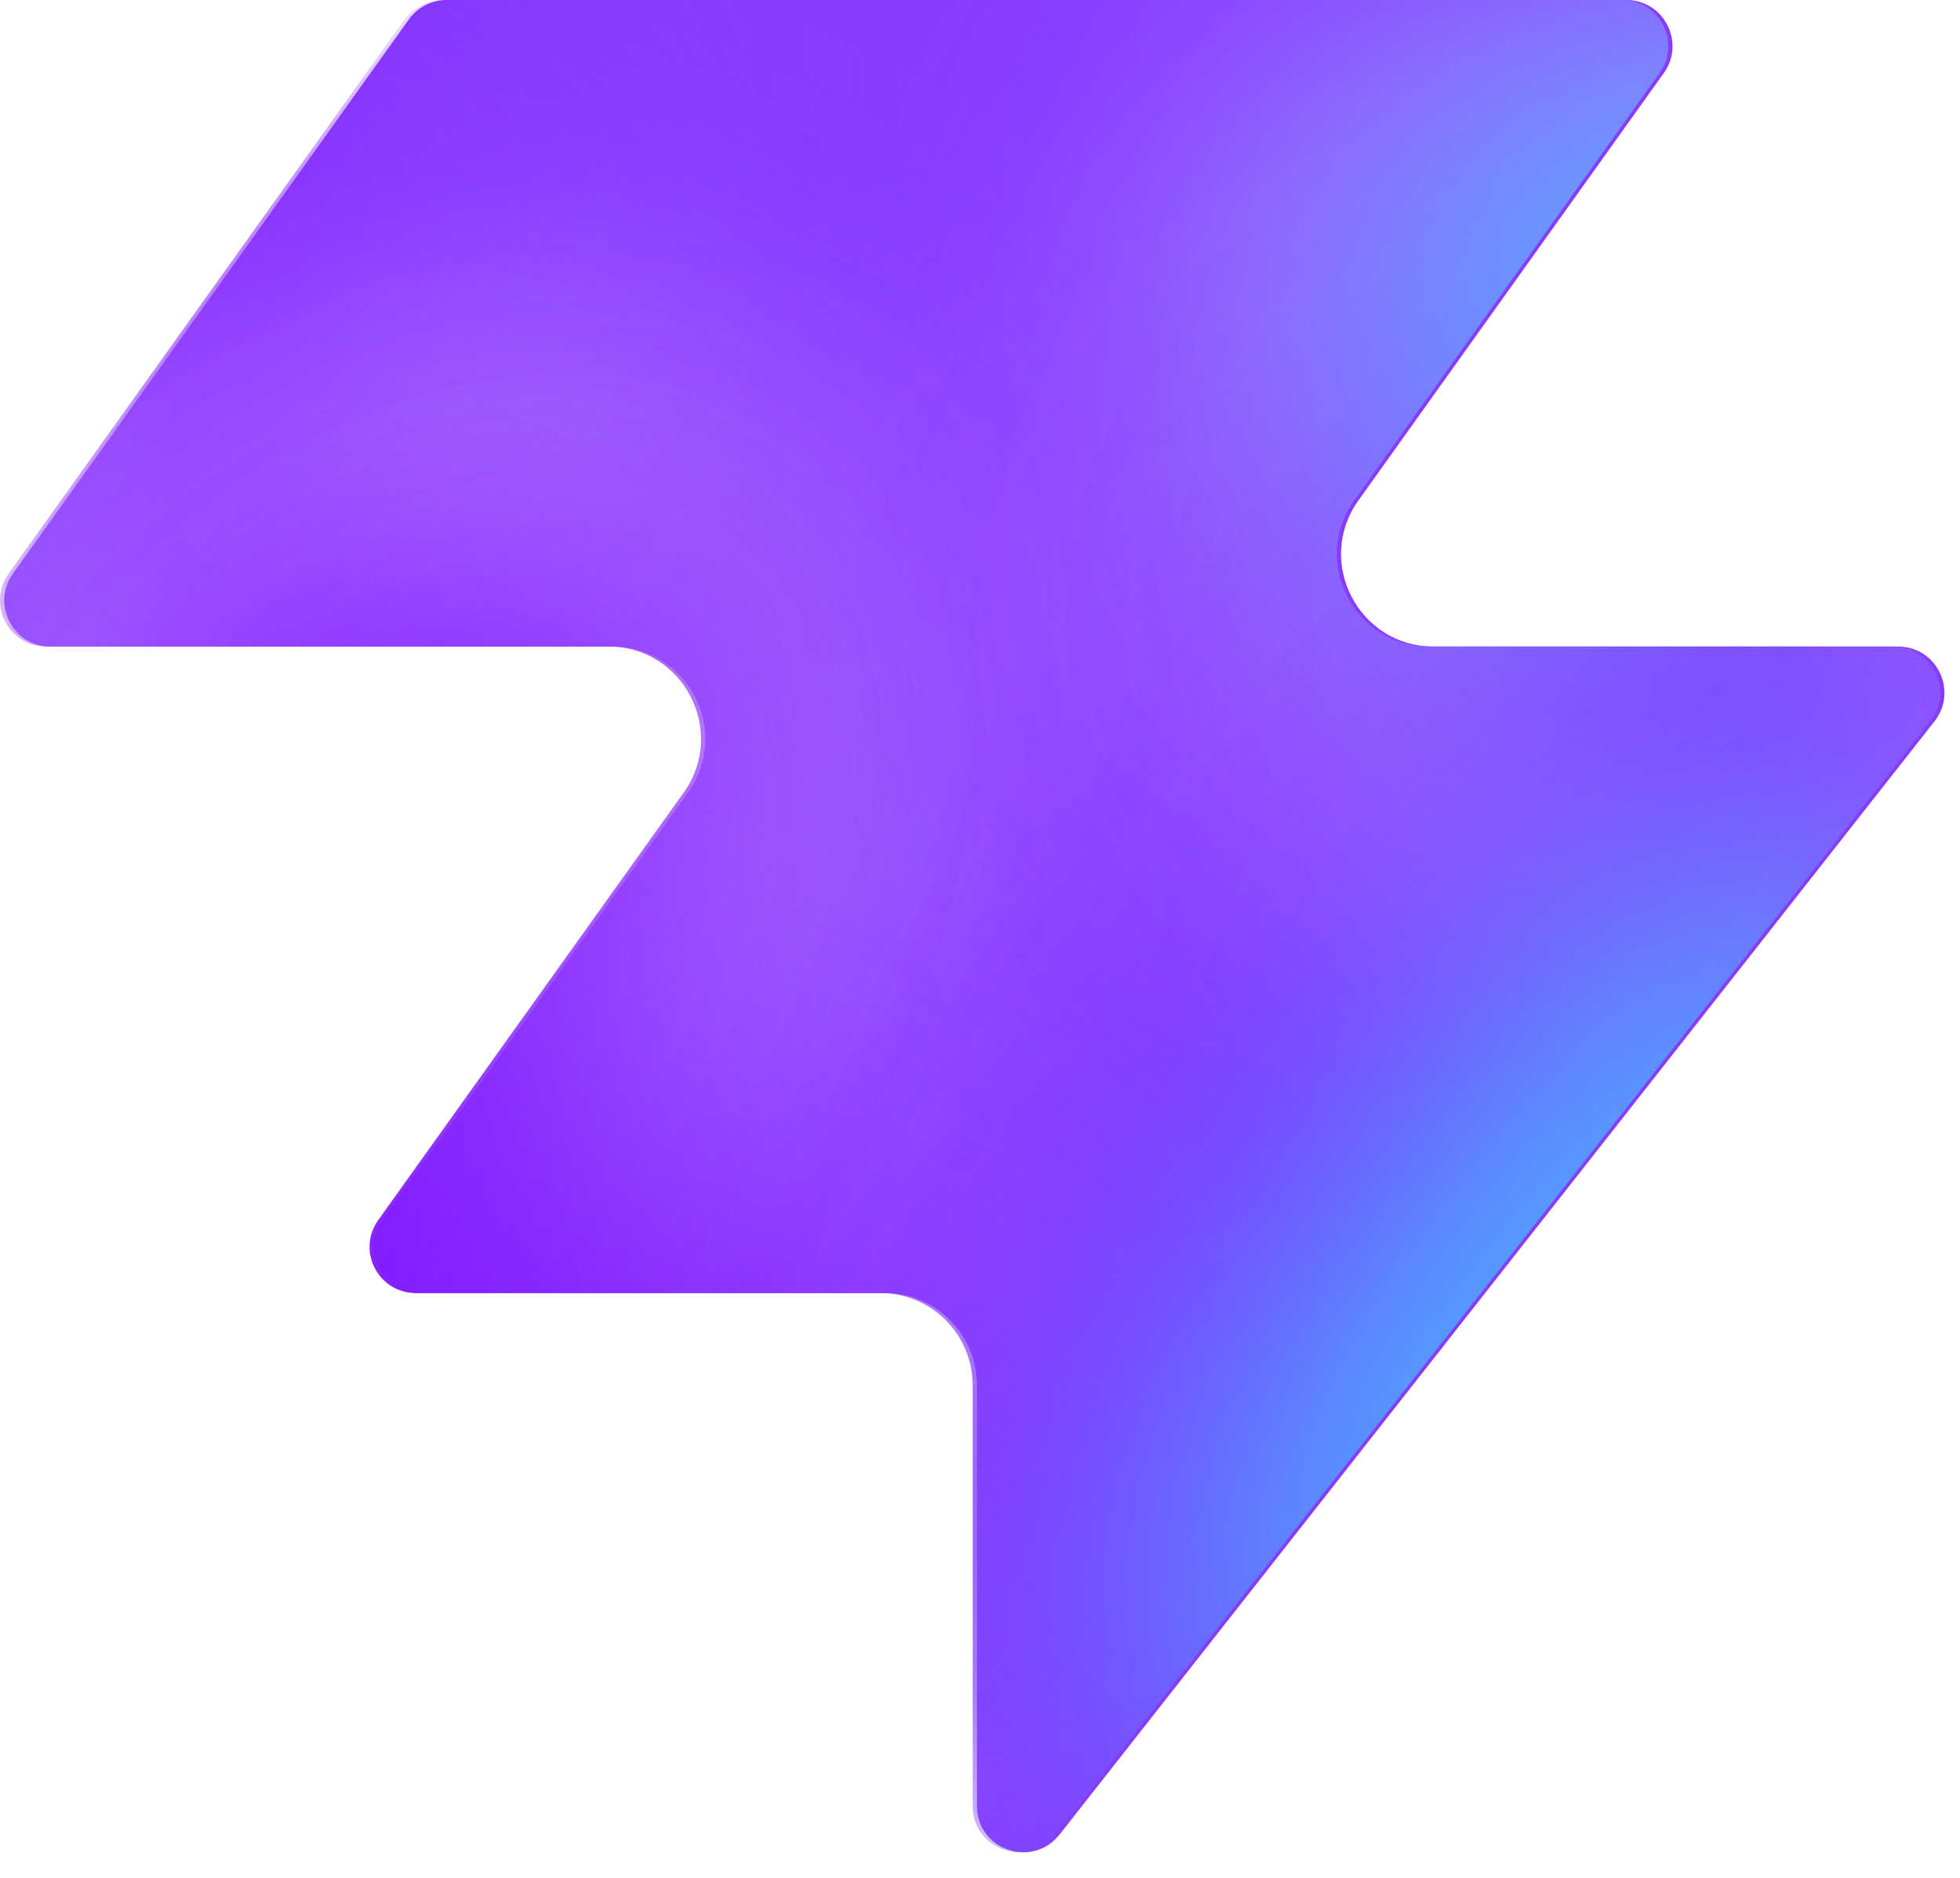
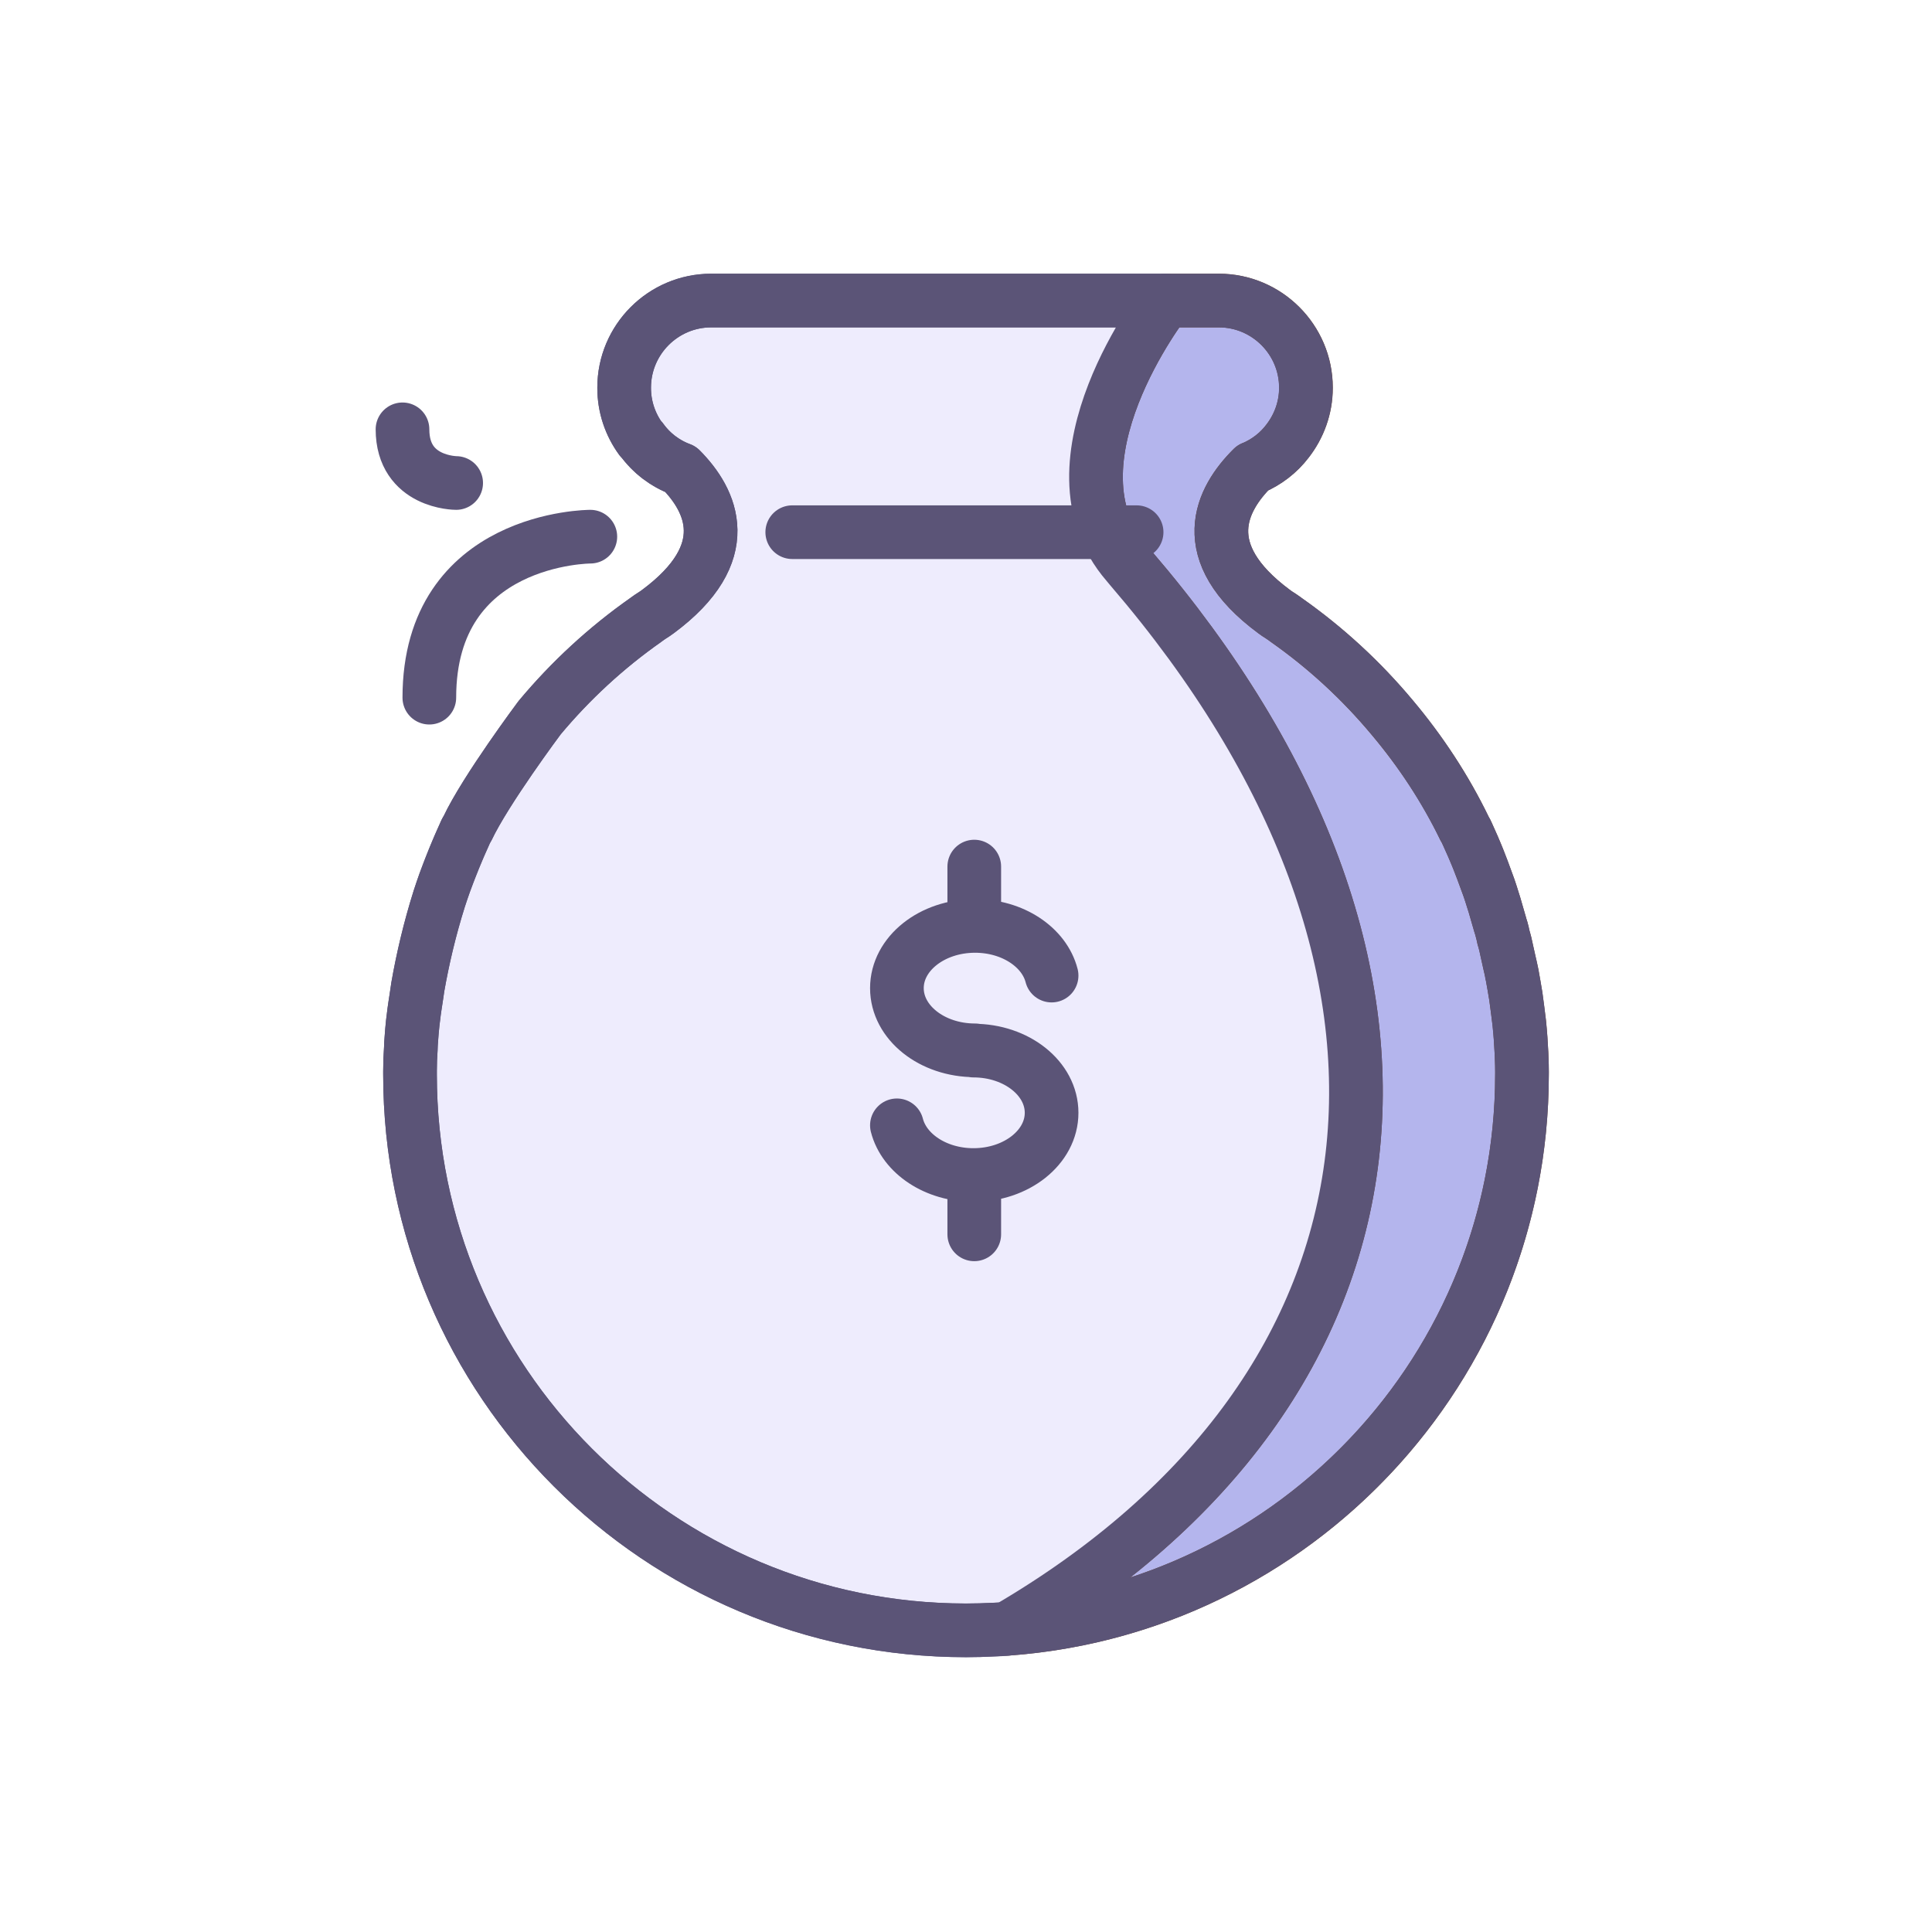
- <svg xmlns="http://www.w3.org/2000/svg" width="48" height="46" fill="none" viewBox="0 0 48 46">
-   <path fill="#863bff" d="M25.946 44.938c-.664.845-2.021.375-2.021-.698V33.937a2.26 2.26 0 0 0-2.262-2.262H10.287c-.92 0-1.456-1.04-.92-1.788l7.48-10.471c1.07-1.497 0-3.578-1.842-3.578H1.237c-.92 0-1.456-1.04-.92-1.788L10.013.474c.214-.297.556-.474.92-.474h28.894c.92 0 1.456 1.04.92 1.788l-7.48 10.471c-1.07 1.498 0 3.579 1.842 3.579h11.377c.943 0 1.473 1.088.89 1.83L25.947 44.94z" style="fill:#863bff;fill:color(display-p3 .525 .23 1);fill-opacity:1" />
-   <mask id="a" width="48" height="46" x="0" y="0" maskUnits="userSpaceOnUse" style="mask-type:alpha">
-     <path fill="#000" d="M25.842 44.938c-.664.844-2.021.375-2.021-.698V33.937a2.26 2.26 0 0 0-2.262-2.262H10.183c-.92 0-1.456-1.04-.92-1.788l7.48-10.471c1.07-1.498 0-3.579-1.842-3.579H1.133c-.92 0-1.456-1.04-.92-1.787L9.91.473c.214-.297.556-.474.92-.474h28.894c.92 0 1.456 1.04.92 1.788l-7.48 10.471c-1.07 1.498 0 3.578 1.842 3.578h11.377c.943 0 1.473 1.088.89 1.832L25.843 44.94z" style="fill:#000;fill-opacity:1" />
-   </mask>
-   <g mask="url(#a)">
-     <g filter="url(#b)">
-       <ellipse cx="5.508" cy="14.704" fill="#ede6ff" rx="5.508" ry="14.704" style="fill:#ede6ff;fill:color(display-p3 .927 .903 1);fill-opacity:1" transform="matrix(.00324 1 1 -.00324 -4.47 31.516)" />
-     </g>
-     <g filter="url(#c)">
-       <ellipse cx="10.399" cy="29.851" fill="#ede6ff" rx="10.399" ry="29.851" style="fill:#ede6ff;fill:color(display-p3 .927 .903 1);fill-opacity:1" transform="matrix(.00324 1 1 -.00324 -39.328 7.883)" />
-     </g>
-     <g filter="url(#d)">
-       <ellipse cx="5.508" cy="30.487" fill="#7e14ff" rx="5.508" ry="30.487" style="fill:#7e14ff;fill:color(display-p3 .492 .077 1);fill-opacity:1" transform="rotate(89.814 -25.913 -14.639)scale(1 -1)" />
-     </g>
-     <g filter="url(#e)">
-       <ellipse cx="5.508" cy="30.599" fill="#7e14ff" rx="5.508" ry="30.599" style="fill:#7e14ff;fill:color(display-p3 .492 .077 1);fill-opacity:1" transform="rotate(89.814 -32.644 -3.334)scale(1 -1)" />
-     </g>
-     <g filter="url(#f)">
-       <ellipse cx="5.508" cy="30.599" fill="#7e14ff" rx="5.508" ry="30.599" style="fill:#7e14ff;fill:color(display-p3 .492 .077 1);fill-opacity:1" transform="matrix(.00324 1 1 -.00324 -34.34 30.47)" />
-     </g>
-     <g filter="url(#g)">
-       <ellipse cx="14.072" cy="22.078" fill="#ede6ff" rx="14.072" ry="22.078" style="fill:#ede6ff;fill:color(display-p3 .927 .903 1);fill-opacity:1" transform="rotate(93.35 24.506 48.493)scale(-1 1)" />
-     </g>
-     <g filter="url(#h)">
-       <ellipse cx="3.47" cy="21.501" fill="#7e14ff" rx="3.47" ry="21.501" style="fill:#7e14ff;fill:color(display-p3 .492 .077 1);fill-opacity:1" transform="rotate(89.009 28.708 47.59)scale(-1 1)" />
-     </g>
-     <g filter="url(#i)">
-       <ellipse cx="3.47" cy="21.501" fill="#7e14ff" rx="3.47" ry="21.501" style="fill:#7e14ff;fill:color(display-p3 .492 .077 1);fill-opacity:1" transform="rotate(89.009 28.708 47.59)scale(-1 1)" />
-     </g>
-     <g filter="url(#j)">
-       <ellipse cx=".387" cy="8.972" fill="#7e14ff" rx="4.407" ry="29.108" style="fill:#7e14ff;fill:color(display-p3 .492 .077 1);fill-opacity:1" transform="rotate(39.51 .387 8.972)" />
-     </g>
-     <g filter="url(#k)">
-       <ellipse cx="47.523" cy="-6.092" fill="#7e14ff" rx="4.407" ry="29.108" style="fill:#7e14ff;fill:color(display-p3 .492 .077 1);fill-opacity:1" transform="rotate(37.892 47.523 -6.092)" />
-     </g>
-     <g filter="url(#l)">
-       <ellipse cx="41.412" cy="6.333" fill="#47bfff" rx="5.971" ry="9.665" style="fill:#47bfff;fill:color(display-p3 .28 .748 1);fill-opacity:1" transform="rotate(37.892 41.412 6.333)" />
-     </g>
-     <g filter="url(#m)">
-       <ellipse cx="-1.879" cy="38.332" fill="#7e14ff" rx="4.407" ry="29.108" style="fill:#7e14ff;fill:color(display-p3 .492 .077 1);fill-opacity:1" transform="rotate(37.892 -1.88 38.332)" />
-     </g>
-     <g filter="url(#n)">
-       <ellipse cx="-1.879" cy="38.332" fill="#7e14ff" rx="4.407" ry="29.108" style="fill:#7e14ff;fill:color(display-p3 .492 .077 1);fill-opacity:1" transform="rotate(37.892 -1.88 38.332)" />
-     </g>
-     <g filter="url(#o)">
-       <ellipse cx="35.651" cy="29.907" fill="#7e14ff" rx="4.407" ry="29.108" style="fill:#7e14ff;fill:color(display-p3 .492 .077 1);fill-opacity:1" transform="rotate(37.892 35.651 29.907)" />
-     </g>
-     <g filter="url(#p)">
-       <ellipse cx="38.418" cy="32.4" fill="#47bfff" rx="5.971" ry="15.297" style="fill:#47bfff;fill:color(display-p3 .28 .748 1);fill-opacity:1" transform="rotate(37.892 38.418 32.4)" />
-     </g>
+ <svg xmlns="http://www.w3.org/2000/svg" width="72" height="72" viewBox="0 0 72 72">
+   <g stroke-linecap="round" stroke-linejoin="round" stroke-miterlimit="10" stroke-width="2">
+     <path fill="#B4B5ED" stroke="#6a462f" d="M56.72 40.04c0 10.93-8.46 19.88-19.19 20.66c15.45-9.02 17.31-24.74 4.62-39.52L42 21c-3.27-3.78 1.44-9.8 1.44-9.8h1.99c1.78 0 3.24 1.46 3.24 3.24v.02c0 .74-.26 1.43-.69 1.98c-.33.44-.78.78-1.29 1h-.01c-1.17 1.16-2.2 3.13.8 5.35c.03.02.08.06.11.08c.11.07.24.15.35.24c1.47 1.03 2.8 2.26 3.95 3.64c1.05 1.25 1.97 2.63 2.69 4.13c.04.06.07.13.11.21c.15.33.29.65.42.98c.1.27.21.54.3.8c.11.28.19.55.27.81c0 .01.01.02.01.03c.07.25.15.51.22.76c.01.04.03.09.04.13c.03.12.06.22.08.34c.05.15.09.31.12.47s.07.3.1.46c.03.12.06.26.09.39c0 .01 0 .04.01.05c.05.29.1.56.14.82c.05.36.09.69.13.99c.02.21.04.41.05.58c.06.84.05 1.34.05 1.34" />
+     <path fill="#EEECFD" stroke="#5B5477" d="M37.53 60.7c-.17.02-.34.03-.5.03c-.34.02-.69.03-1.03.03c-11.44 0-20.72-9.28-20.72-20.72v-.13c0-.28.01-.55.03-.83c0-.12.01-.24.02-.38c.01-.17.03-.37.05-.58c.03-.26.07-.55.12-.86c.02-.15.05-.31.07-.48c.17-.95.42-2.08.8-3.29a23 23 0 0 1 .94-2.4c.03-.08.07-.15.11-.21c.67-1.43 2.69-4.13 2.69-4.13c1.15-1.38 2.48-2.61 3.95-3.64c.11-.09.24-.17.35-.24c.03-.02.08-.06.11-.08c2.95-2.19 2-4.14.85-5.3c-.59-.22-1.1-.61-1.46-1.11c-.02-.01-.03-.02-.03-.02c-.39-.54-.62-1.19-.62-1.9v-.02c0-1.78 1.45-3.24 3.24-3.24h16.94S38.73 17.22 42 21l.15.18c12.69 14.78 10.83 30.5-4.62 39.52" />
  </g>
-   <defs>
-     <filter id="b" width="60.045" height="41.654" x="-19.77" y="16.149" color-interpolation-filters="sRGB" filterUnits="userSpaceOnUse">
-       <feFlood flood-opacity="0" result="BackgroundImageFix" />
-       <feBlend in="SourceGraphic" in2="BackgroundImageFix" result="shape" />
-       <feGaussianBlur result="effect1_foregroundBlur_2002_17158" stdDeviation="7.659" />
-     </filter>
-     <filter id="c" width="90.34" height="51.437" x="-54.613" y="-7.533" color-interpolation-filters="sRGB" filterUnits="userSpaceOnUse">
-       <feFlood flood-opacity="0" result="BackgroundImageFix" />
-       <feBlend in="SourceGraphic" in2="BackgroundImageFix" result="shape" />
-       <feGaussianBlur result="effect1_foregroundBlur_2002_17158" stdDeviation="7.659" />
-     </filter>
-     <filter id="d" width="79.355" height="29.4" x="-49.64" y="2.03" color-interpolation-filters="sRGB" filterUnits="userSpaceOnUse">
-       <feFlood flood-opacity="0" result="BackgroundImageFix" />
-       <feBlend in="SourceGraphic" in2="BackgroundImageFix" result="shape" />
-       <feGaussianBlur result="effect1_foregroundBlur_2002_17158" stdDeviation="4.596" />
-     </filter>
-     <filter id="e" width="79.579" height="29.4" x="-45.045" y="20.029" color-interpolation-filters="sRGB" filterUnits="userSpaceOnUse">
-       <feFlood flood-opacity="0" result="BackgroundImageFix" />
-       <feBlend in="SourceGraphic" in2="BackgroundImageFix" result="shape" />
-       <feGaussianBlur result="effect1_foregroundBlur_2002_17158" stdDeviation="4.596" />
-     </filter>
-     <filter id="f" width="79.579" height="29.4" x="-43.513" y="21.178" color-interpolation-filters="sRGB" filterUnits="userSpaceOnUse">
-       <feFlood flood-opacity="0" result="BackgroundImageFix" />
-       <feBlend in="SourceGraphic" in2="BackgroundImageFix" result="shape" />
-       <feGaussianBlur result="effect1_foregroundBlur_2002_17158" stdDeviation="4.596" />
-     </filter>
-     <filter id="g" width="74.749" height="58.852" x="15.756" y="-17.901" color-interpolation-filters="sRGB" filterUnits="userSpaceOnUse">
-       <feFlood flood-opacity="0" result="BackgroundImageFix" />
-       <feBlend in="SourceGraphic" in2="BackgroundImageFix" result="shape" />
-       <feGaussianBlur result="effect1_foregroundBlur_2002_17158" stdDeviation="7.659" />
-     </filter>
-     <filter id="h" width="61.377" height="25.362" x="23.548" y="2.284" color-interpolation-filters="sRGB" filterUnits="userSpaceOnUse">
-       <feFlood flood-opacity="0" result="BackgroundImageFix" />
-       <feBlend in="SourceGraphic" in2="BackgroundImageFix" result="shape" />
-       <feGaussianBlur result="effect1_foregroundBlur_2002_17158" stdDeviation="4.596" />
-     </filter>
-     <filter id="i" width="61.377" height="25.362" x="23.548" y="2.284" color-interpolation-filters="sRGB" filterUnits="userSpaceOnUse">
-       <feFlood flood-opacity="0" result="BackgroundImageFix" />
-       <feBlend in="SourceGraphic" in2="BackgroundImageFix" result="shape" />
-       <feGaussianBlur result="effect1_foregroundBlur_2002_17158" stdDeviation="4.596" />
-     </filter>
-     <filter id="j" width="56.045" height="63.649" x="-27.636" y="-22.853" color-interpolation-filters="sRGB" filterUnits="userSpaceOnUse">
-       <feFlood flood-opacity="0" result="BackgroundImageFix" />
-       <feBlend in="SourceGraphic" in2="BackgroundImageFix" result="shape" />
-       <feGaussianBlur result="effect1_foregroundBlur_2002_17158" stdDeviation="4.596" />
-     </filter>
-     <filter id="k" width="54.814" height="64.646" x="20.116" y="-38.415" color-interpolation-filters="sRGB" filterUnits="userSpaceOnUse">
-       <feFlood flood-opacity="0" result="BackgroundImageFix" />
-       <feBlend in="SourceGraphic" in2="BackgroundImageFix" result="shape" />
-       <feGaussianBlur result="effect1_foregroundBlur_2002_17158" stdDeviation="4.596" />
-     </filter>
-     <filter id="l" width="33.541" height="35.313" x="24.641" y="-11.323" color-interpolation-filters="sRGB" filterUnits="userSpaceOnUse">
-       <feFlood flood-opacity="0" result="BackgroundImageFix" />
-       <feBlend in="SourceGraphic" in2="BackgroundImageFix" result="shape" />
-       <feGaussianBlur result="effect1_foregroundBlur_2002_17158" stdDeviation="4.596" />
-     </filter>
-     <filter id="m" width="54.814" height="64.646" x="-29.286" y="6.009" color-interpolation-filters="sRGB" filterUnits="userSpaceOnUse">
-       <feFlood flood-opacity="0" result="BackgroundImageFix" />
-       <feBlend in="SourceGraphic" in2="BackgroundImageFix" result="shape" />
-       <feGaussianBlur result="effect1_foregroundBlur_2002_17158" stdDeviation="4.596" />
-     </filter>
-     <filter id="n" width="54.814" height="64.646" x="-29.286" y="6.009" color-interpolation-filters="sRGB" filterUnits="userSpaceOnUse">
-       <feFlood flood-opacity="0" result="BackgroundImageFix" />
-       <feBlend in="SourceGraphic" in2="BackgroundImageFix" result="shape" />
-       <feGaussianBlur result="effect1_foregroundBlur_2002_17158" stdDeviation="4.596" />
-     </filter>
-     <filter id="o" width="54.814" height="64.646" x="8.244" y="-2.416" color-interpolation-filters="sRGB" filterUnits="userSpaceOnUse">
-       <feFlood flood-opacity="0" result="BackgroundImageFix" />
-       <feBlend in="SourceGraphic" in2="BackgroundImageFix" result="shape" />
-       <feGaussianBlur result="effect1_foregroundBlur_2002_17158" stdDeviation="4.596" />
-     </filter>
-     <filter id="p" width="39.409" height="43.623" x="18.713" y="10.588" color-interpolation-filters="sRGB" filterUnits="userSpaceOnUse">
-       <feFlood flood-opacity="0" result="BackgroundImageFix" />
-       <feBlend in="SourceGraphic" in2="BackgroundImageFix" result="shape" />
-       <feGaussianBlur result="effect1_foregroundBlur_2002_17158" stdDeviation="4.596" />
-     </filter>
-   </defs>
+   <path d="M16.486 34.819q.136-.689.325-1.355q-.191.71-.325 1.355m.599-2.289c-.105.306-.185.622-.274.934q.123-.457.274-.934m-.77 3.17c.048-.278.107-.575.171-.881c-.058.293-.128.58-.171.881m-.25 2.21c-.02.27-.03.53-.03.8c0-.15 0-.42.03-.8" />
+   <path fill="none" stroke="#5B5477" stroke-linecap="round" stroke-miterlimit="10" stroke-width="2" d="M42.358 19.833H29.525" />
+   <path fill="none" stroke="#5B5477" stroke-linecap="round" stroke-linejoin="round" stroke-miterlimit="10" stroke-width="2" d="M56.72 40.042c0 11.437-9.278 20.715-20.715 20.715c-11.447 0-20.725-9.278-20.725-20.715v-.135c0-.28.01-.55.03-.83c0-.114.011-.239.022-.373c.01-.177.03-.374.052-.582c.03-.26.062-.55.114-.861c.02-.156.052-.311.072-.478a25 25 0 0 1 .8-3.29a21 21 0 0 1 .207-.612c.218-.58.457-1.183.737-1.795c.031-.073.062-.145.104-.208c.674-1.432 2.688-4.13 2.688-4.13a20.6 20.6 0 0 1 3.954-3.643c.114-.083.238-.166.353-.239c.03-.02.072-.052.103-.072c2.958-2.19 2.003-4.141.851-5.304a3.1 3.1 0 0 1-1.453-1.11c-.02-.01-.03-.02-.03-.02a3.2 3.2 0 0 1-.623-1.9v-.02a3.25 3.25 0 0 1 3.238-3.239h18.93a3.25 3.25 0 0 1 3.237 3.238v.02c0 .738-.26 1.433-.685 1.983a3.2 3.2 0 0 1-1.287.996h-.01c-1.173 1.163-2.2 3.135.8 5.355l.103.073c.114.073.239.156.353.239a20.6 20.6 0 0 1 3.954 3.643a20.3 20.3 0 0 1 2.688 4.13c.041.062.073.135.104.208a20 20 0 0 1 .726 1.785c.104.28.187.55.27.81c0 .01.01.02.01.03c.073.25.146.509.218.758c.01.041.031.093.042.135c.03.114.062.218.083.332c.041.156.083.311.114.477c.031.156.073.301.104.457c.03.125.062.26.083.394c0 .01 0 .031.01.042c.052.29.104.56.145.82q.078.544.125.996c.02.208.041.405.052.581c.062.841.052 1.34.052 1.34" />
+   <path fill="none" stroke="#5B5477" stroke-linecap="round" stroke-linejoin="round" stroke-miterlimit="10" stroke-width="2" d="M39.19 36.357c-.271-1.056-1.445-1.851-2.853-1.851h0c-1.608 0-2.912 1.038-2.912 2.319s1.304 2.318 2.912 2.318l-.059.009c1.608 0 2.912 1.038 2.912 2.319s-1.304 2.319-2.912 2.319h0c-1.407 0-2.581-.795-2.853-1.852m2.883-7.432v-2.211m0 13.705v-2.211M22 20s-6 0-6 6m1-8s-2 0-2-2" />
</svg>
